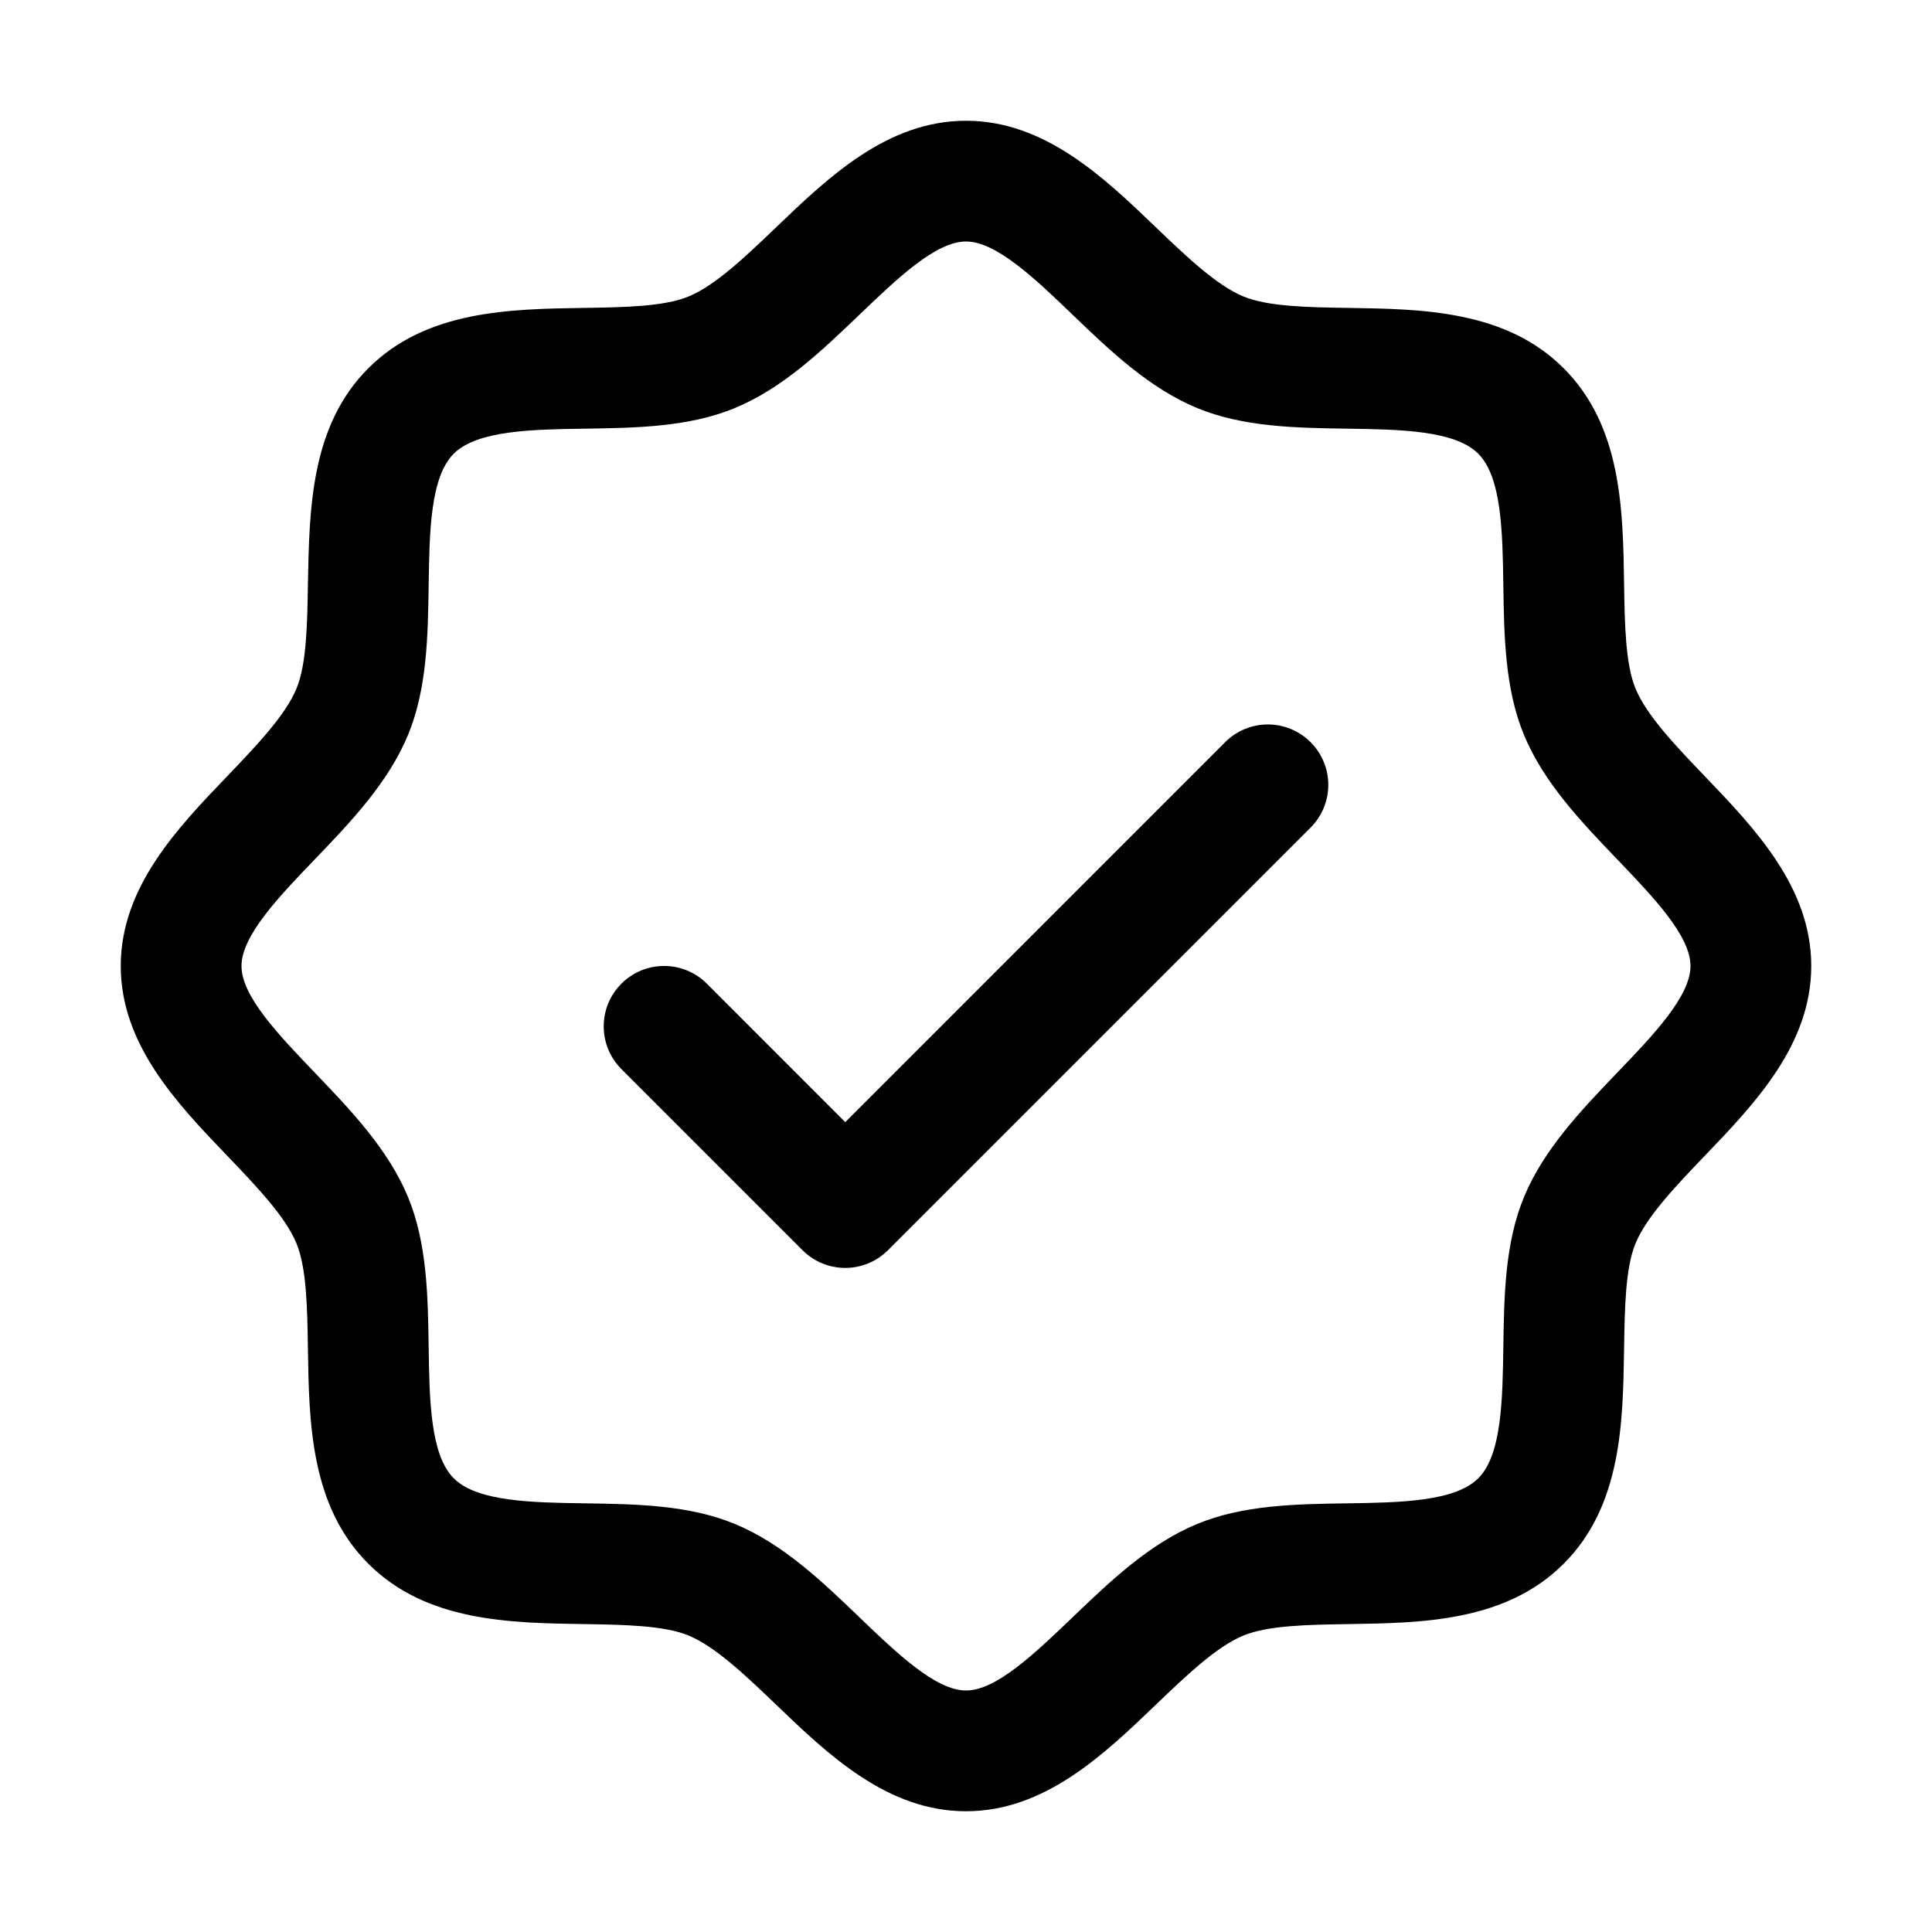
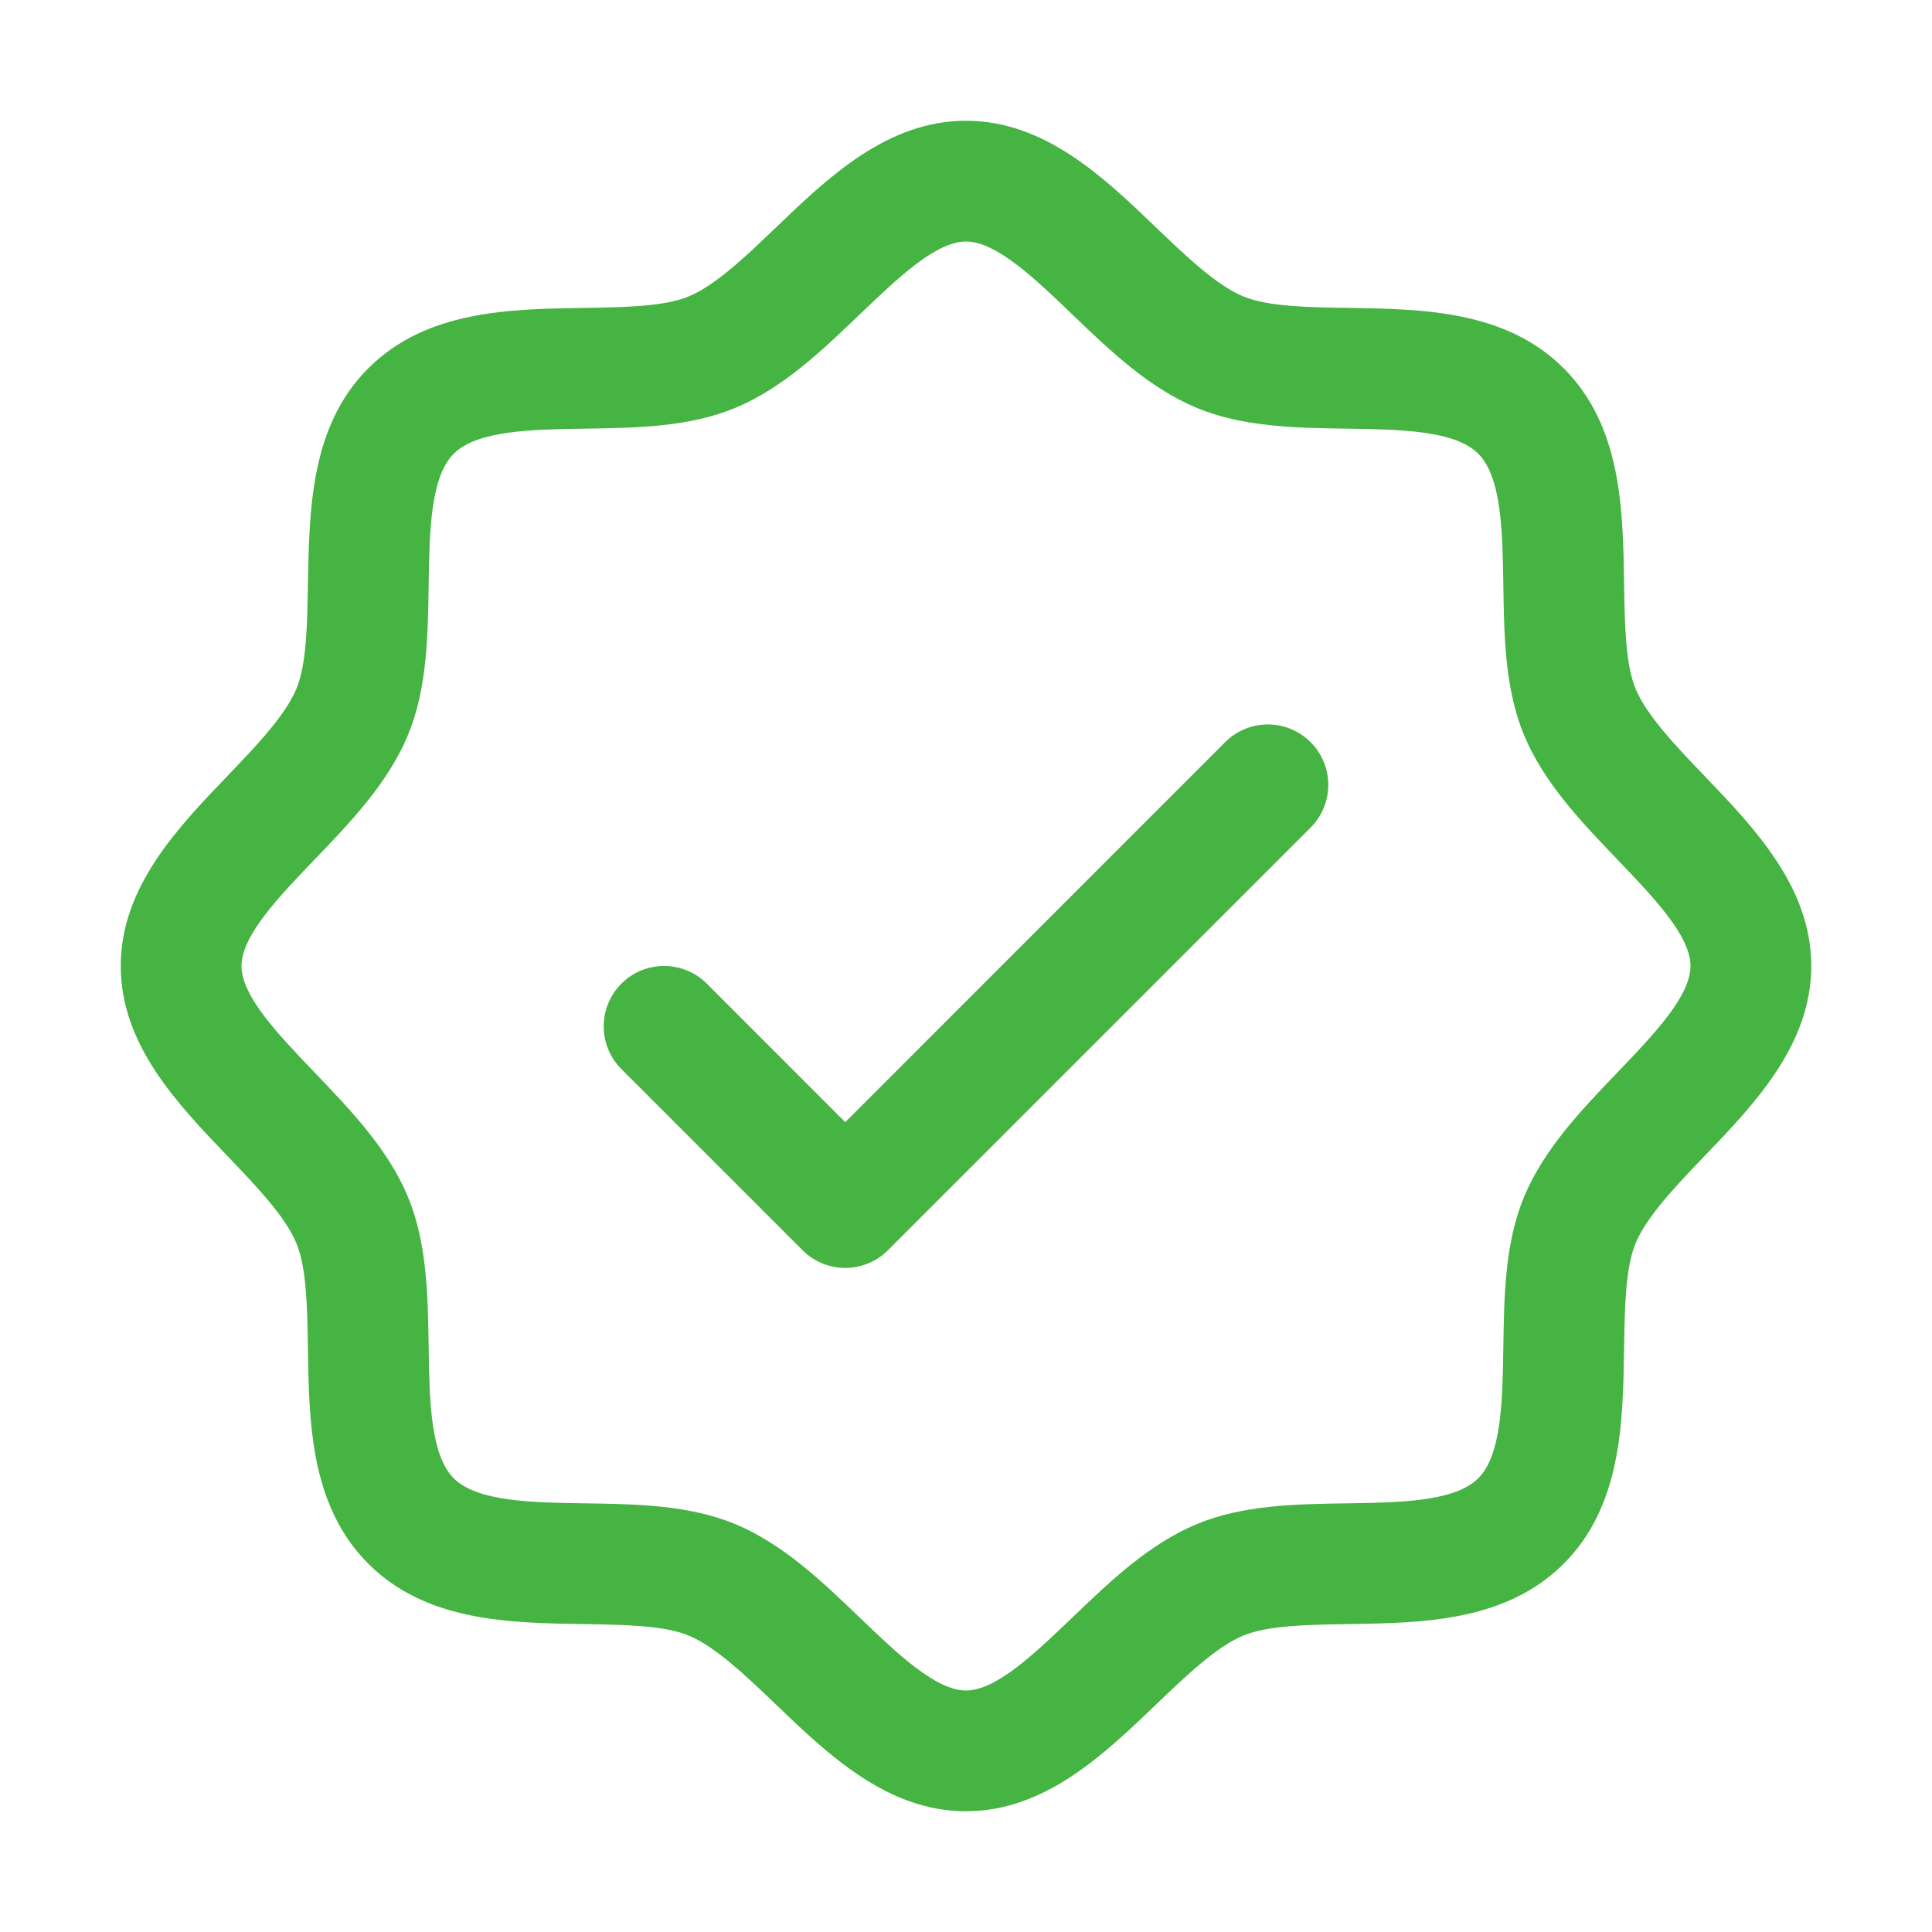
- <svg xmlns="http://www.w3.org/2000/svg" width="32" height="32" fill="#000000" viewBox="0 0 256 256">
+ <svg xmlns="http://www.w3.org/2000/svg" width="32" height="32" fill="#45b442" viewBox="0 0 256 256">
  <path d="M225.86,102.82c-3.77-3.94-7.67-8-9.14-11.57-1.36-3.27-1.44-8.69-1.52-13.94-.15-9.76-.31-20.82-8-28.51s-18.75-7.85-28.51-8c-5.25-.08-10.67-.16-13.94-1.52-3.56-1.47-7.63-5.37-11.57-9.14C146.28,23.51,138.44,16,128,16s-18.27,7.51-25.18,14.14c-3.94,3.77-8,7.67-11.57,9.14C88,40.64,82.56,40.72,77.31,40.8c-9.76.15-20.82.31-28.51,8S41,67.55,40.8,77.31c-.08,5.25-.16,10.67-1.52,13.94-1.47,3.56-5.37,7.63-9.14,11.57C23.51,109.72,16,117.56,16,128s7.51,18.27,14.14,25.18c3.77,3.94,7.67,8,9.14,11.57,1.36,3.27,1.44,8.69,1.52,13.94.15,9.76.31,20.82,8,28.51s18.75,7.85,28.51,8c5.25.08,10.67.16,13.94,1.52,3.56,1.47,7.63,5.37,11.57,9.14C109.72,232.49,117.56,240,128,240s18.27-7.51,25.18-14.14c3.94-3.77,8-7.67,11.57-9.14,3.27-1.36,8.69-1.44,13.94-1.52,9.76-.15,20.82-.31,28.51-8s7.85-18.75,8-28.51c.08-5.25.16-10.67,1.52-13.94,1.47-3.56,5.37-7.63,9.14-11.57C232.49,146.28,240,138.44,240,128S232.49,109.73,225.86,102.82Zm-11.55,39.29c-4.79,5-9.75,10.17-12.38,16.52-2.52,6.1-2.63,13.07-2.73,19.82-.1,7-.21,14.33-3.32,17.43s-10.39,3.22-17.43,3.32c-6.75.1-13.72.21-19.82,2.73-6.35,2.63-11.52,7.59-16.52,12.38S132,224,128,224s-9.15-4.92-14.11-9.69-10.17-9.75-16.52-12.38c-6.1-2.52-13.07-2.63-19.82-2.73-7-.1-14.33-.21-17.43-3.32s-3.22-10.39-3.32-17.43c-.1-6.75-.21-13.72-2.73-19.82-2.63-6.35-7.59-11.52-12.38-16.52S32,132,32,128s4.92-9.15,9.69-14.11,9.75-10.17,12.38-16.52c2.52-6.1,2.63-13.07,2.73-19.82.1-7,.21-14.33,3.32-17.43S70.51,56.9,77.55,56.8c6.75-.1,13.72-.21,19.82-2.73,6.35-2.63,11.52-7.59,16.52-12.38S124,32,128,32s9.15,4.92,14.11,9.69,10.17,9.75,16.52,12.38c6.1,2.52,13.07,2.63,19.82,2.73,7,.1,14.33.21,17.43,3.32s3.22,10.39,3.32,17.43c.1,6.75.21,13.72,2.73,19.82,2.63,6.35,7.59,11.52,12.38,16.52S224,124,224,128,219.08,137.15,214.31,142.11ZM173.66,98.34a8,8,0,0,1,0,11.32l-56,56a8,8,0,0,1-11.32,0l-24-24a8,8,0,0,1,11.32-11.32L112,148.69l50.34-50.35A8,8,0,0,1,173.66,98.34Z" />
</svg>
